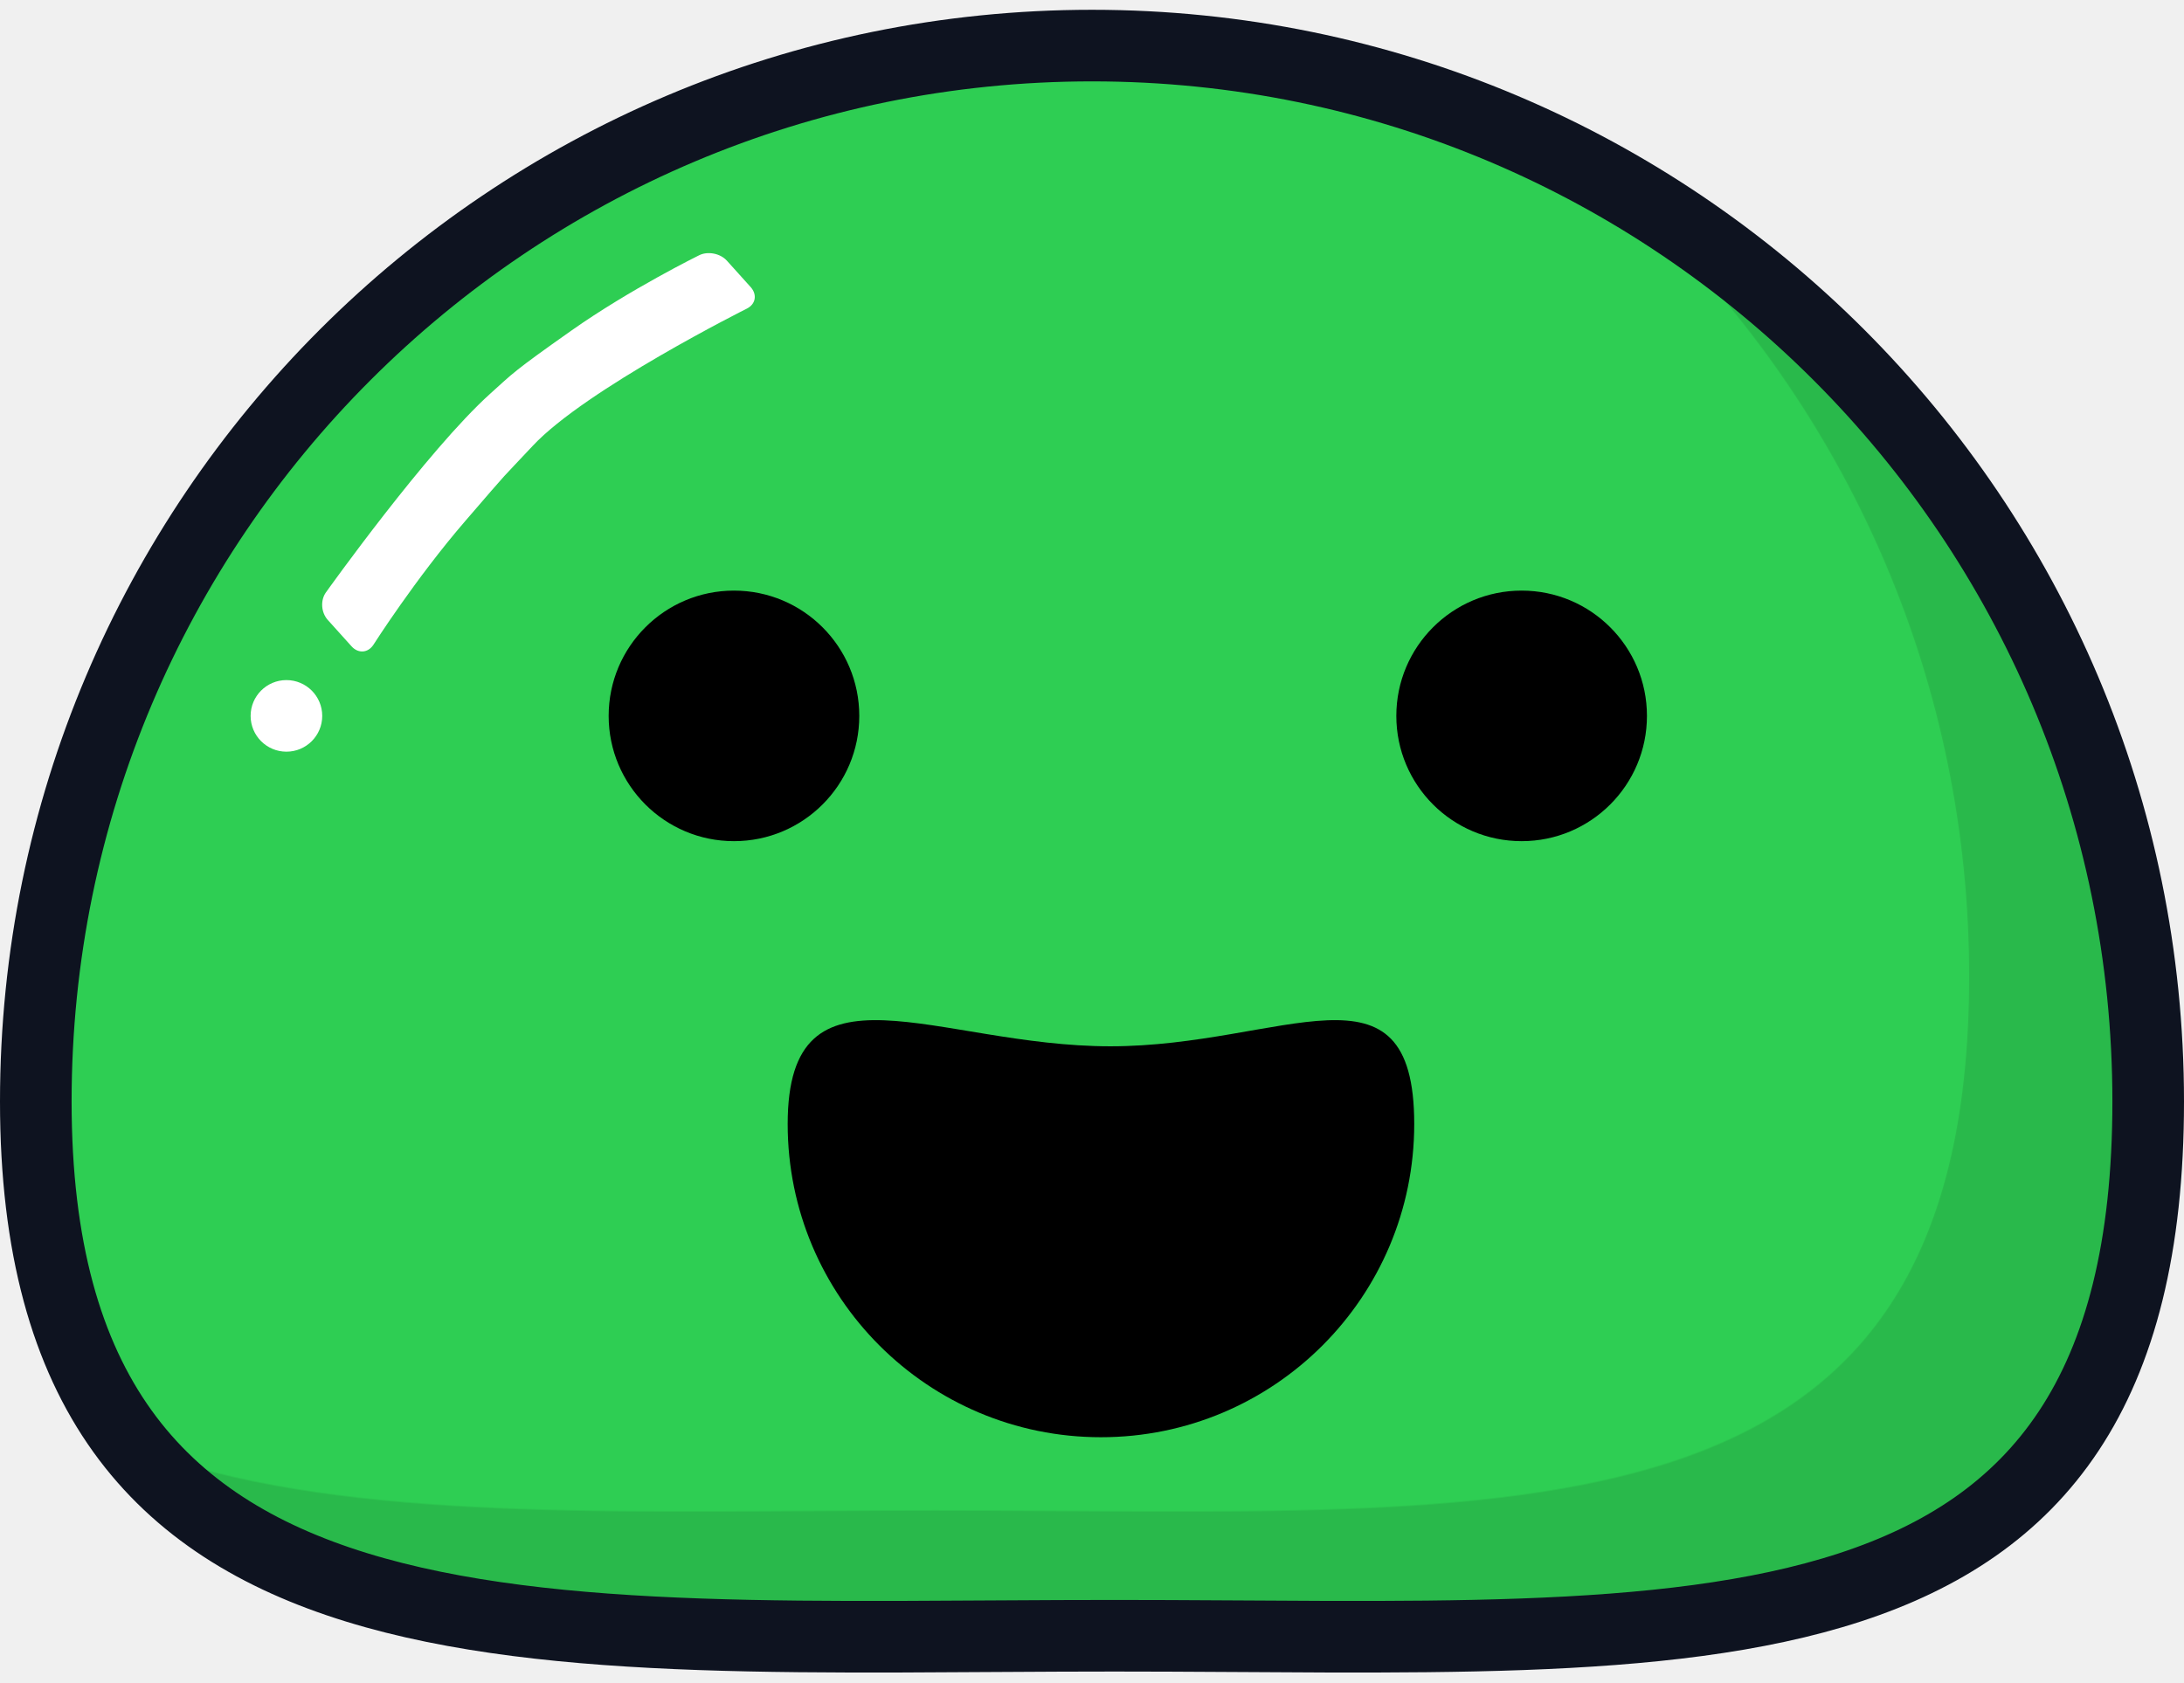
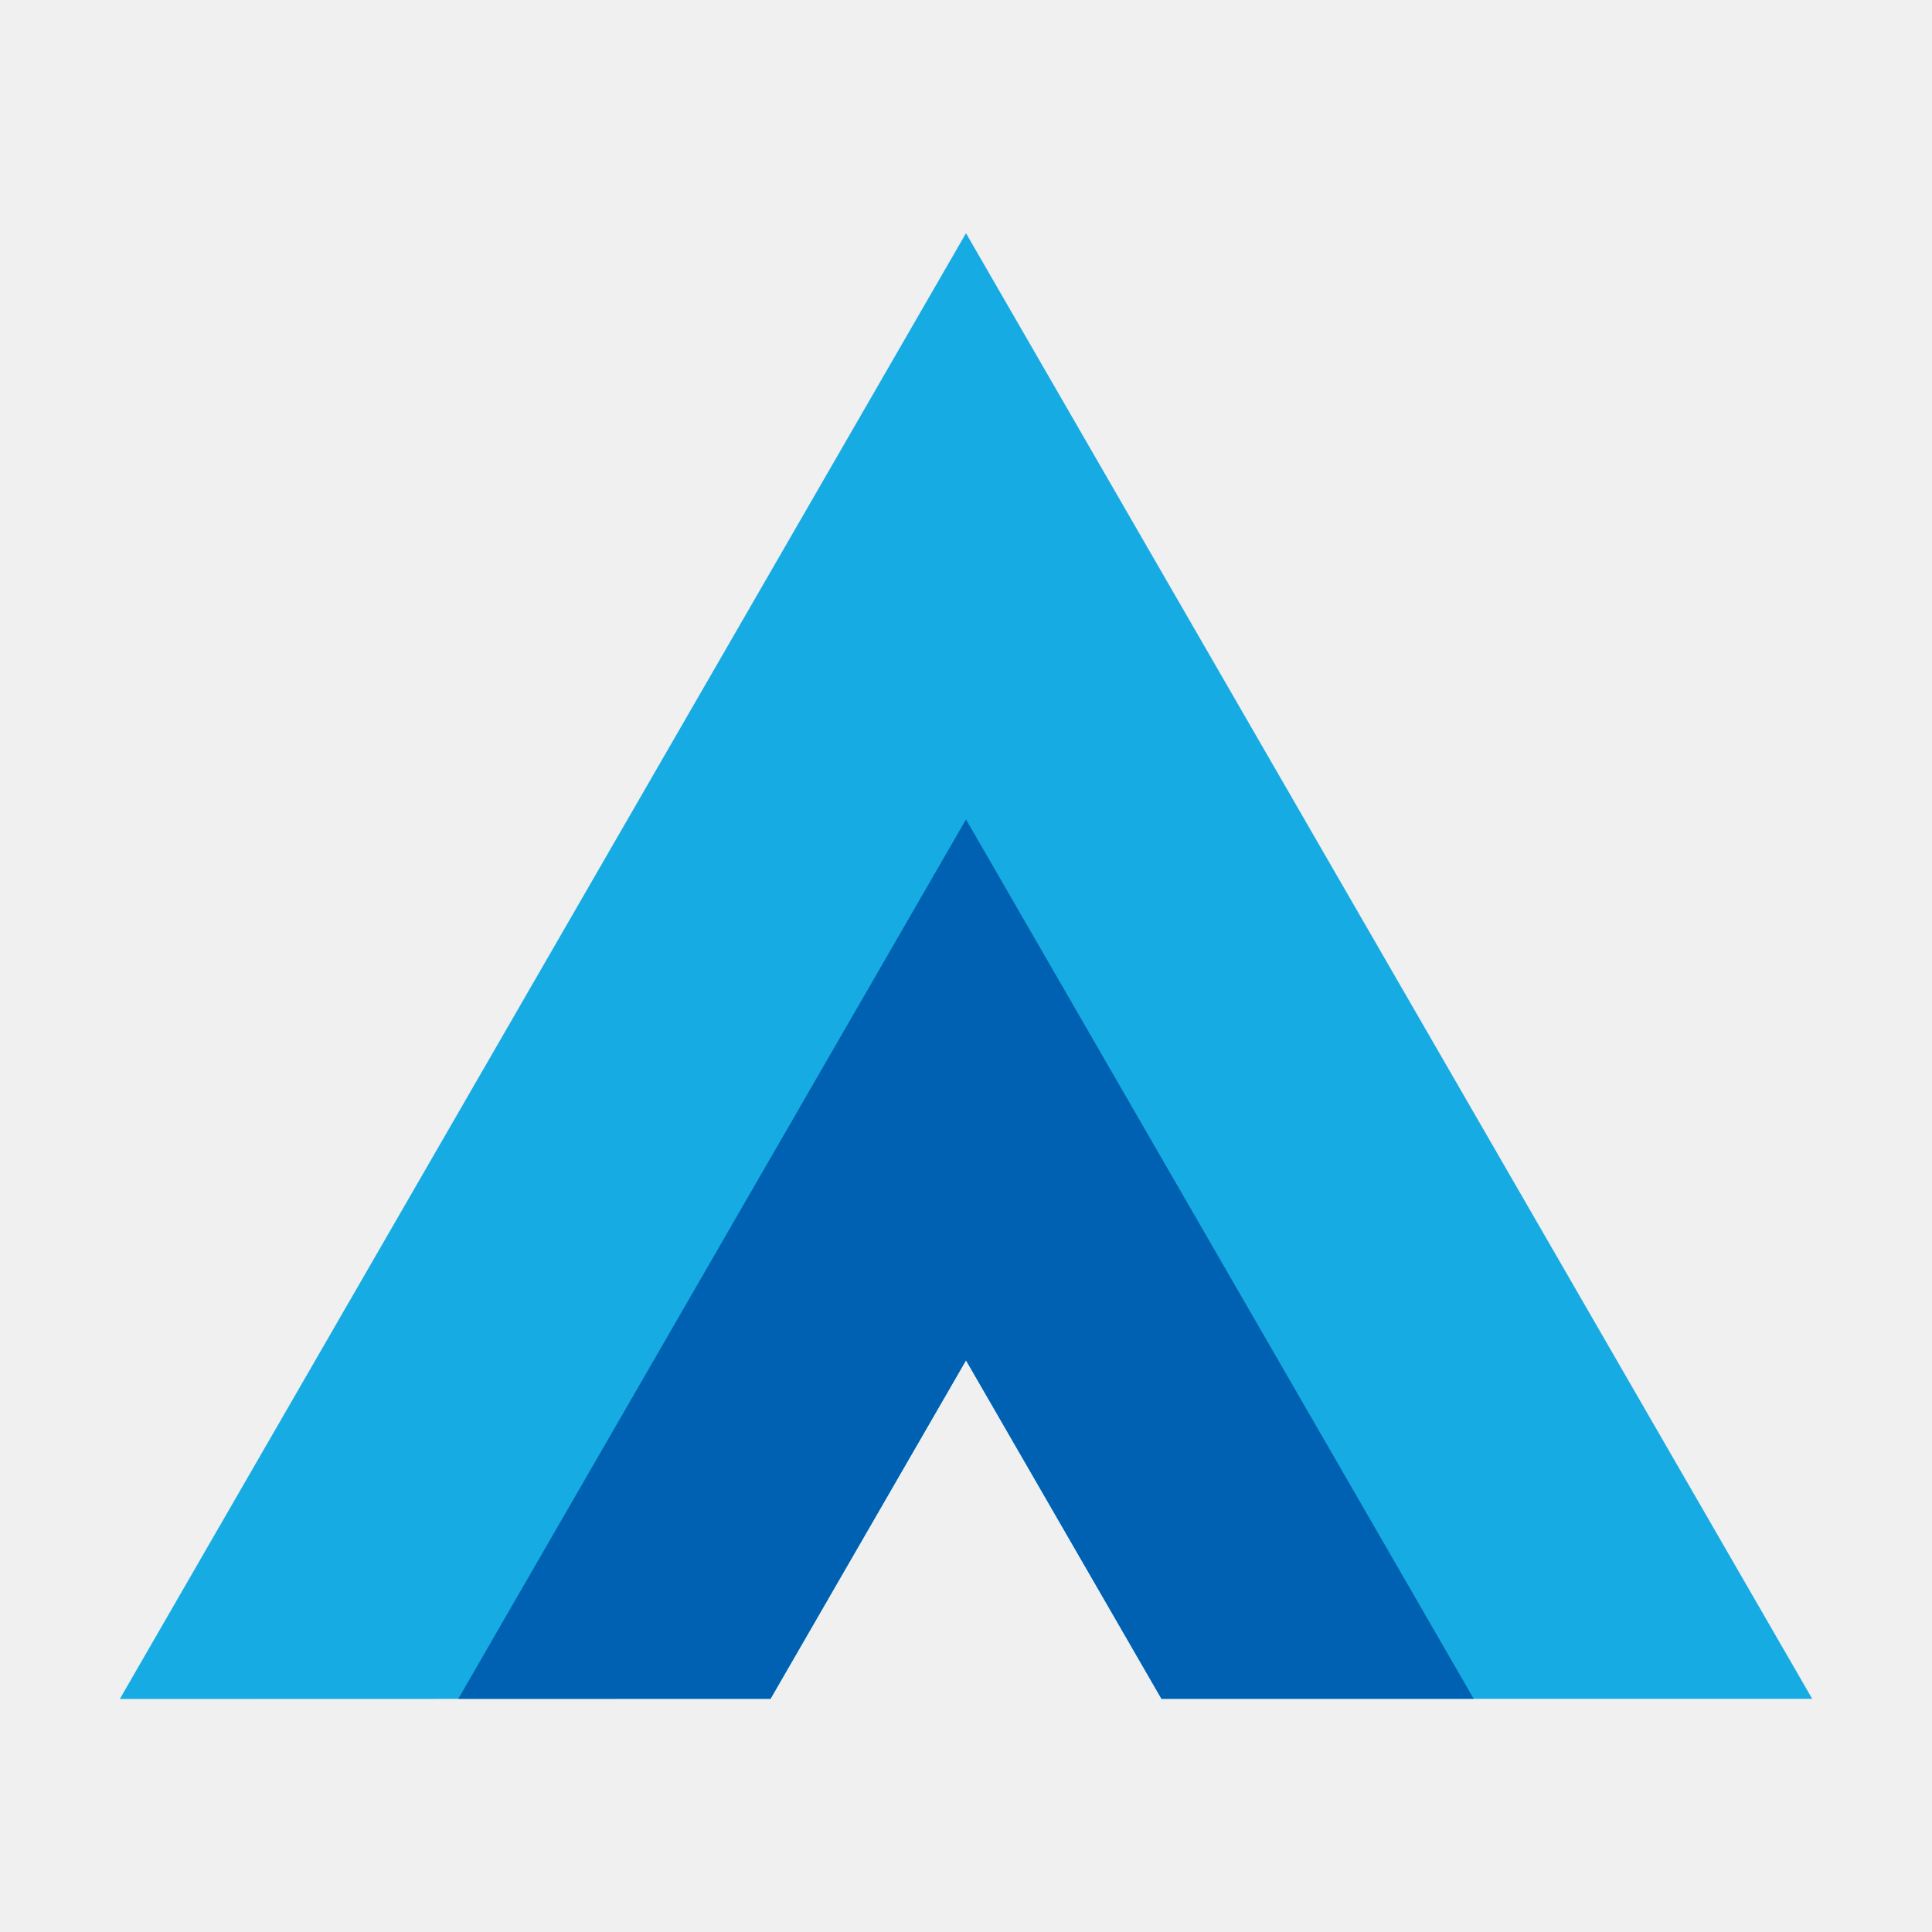
- <svg xmlns="http://www.w3.org/2000/svg" xmlns:xlink="http://www.w3.org/1999/xlink" width="122px" height="94px" viewBox="0 0 122 94" version="1.1">
+ <svg xmlns="http://www.w3.org/2000/svg" t="1541661476012" class="icon" style="" viewBox="0 0 1024 1024" version="1.1" p-id="3384" width="200" height="200">
  <defs>
-     <path d="M144.453,104 C177.038,104 203.453,77.585 203.453,45 C203.453,12.415 177.038,-14 144.453,-14 C111.868,-14 114.603,13.675 114.603,46.26 C114.603,78.845 111.868,104 144.453,104 Z" id="path-1" />
-     <filter x="-50%" y="-50%" width="200%" height="200%" filterUnits="objectBoundingBox" id="filter-2">
-       <feOffset dx="7" dy="-10" in="SourceAlpha" result="shadowOffsetInner1" />
-       <feComposite in="shadowOffsetInner1" in2="SourceAlpha" operator="arithmetic" k2="-1" k3="1" result="shadowInnerInner1" />
-       <feColorMatrix values="0 0 0 0 0   0 0 0 0 0   0 0 0 0 0  0 0 0 0.1 0" type="matrix" in="shadowInnerInner1" />
-     </filter>
+     <style type="text/css" />
  </defs>
-   <g id="Page-1" stroke="none" stroke-width="1" fill="none" fill-rule="evenodd">
-     <g id="icon" transform="translate(-98, 2)">
-       <g id="body" transform="translate(159, 45) rotate(-90) translate(-159, -45) ">
-         <use fill="#2ECE53" fill-rule="evenodd" xlink:href="#path-1" />
-         <use fill="black" fill-opacity="1" filter="url(#filter-2)" xlink:href="#path-1" />
-         <use stroke="#0E1320" stroke-width="4" xlink:href="#path-1" />
-       </g>
-       <circle id="left-eye" fill="#000000" cx="139" cy="38" r="7" />
-       <circle id="right-eye" fill="#000000" cx="183" cy="38" r="7" />
-       <g id="light" transform="translate(112, 10)" fill="#FFFFFF">
-         <circle cx="2" cy="28" r="2" />
-         <path d="M12.255,-1.65 C12.115,-2.177 12.446,-2.604 13.012,-2.604 L14.993,-2.604 C15.55,-2.604 16.121,-2.166 16.259,-1.643 C16.259,-1.643 17.428,2.487 17.903,6.458 C18.378,10.429 18.317,10.465 18.317,12.178 C18.317,16.941 16.208,26.439 16.208,26.439 C16.094,26.968 15.559,27.396 14.993,27.396 L13.012,27.396 C12.454,27.396 12.117,26.969 12.257,26.43 C12.257,26.43 13.426,22.229 13.964,17.986 C14.502,13.743 14.31,15.298 14.563,12.372 C14.936,8.061 12.255,-1.65 12.255,-1.65 Z" id="light-line" transform="translate(15.27143, 12.39619) scale(-1, 1) rotate(-48) translate(-15.27143, -12.39619) " />
-       </g>
-       <path d="M159.5,78.305 C169.165,78.305 177,70.47 177,60.805 C177,51.14 169.689,56.462 160.024,56.462 C150.359,56.462 142,51.14 142,60.805 C142,70.47 149.835,78.305 159.5,78.305 Z" id="mouth" fill="#000000" />
-     </g>
-   </g>
+   <path d="M408.4 900.4L512 721 615.6 900.4 960.5 900.4 512 123.6l-448.5 776.9 344.9-0.1z" fill="#17abe3" p-id="3385" />
+   <path d="M408.4 900.4L512 721 615.6 900.4 781.1 900.4 512 434.3l-269.1 466.1L408.4 900.4z" fill="#0061b2" p-id="3386" />
</svg>
